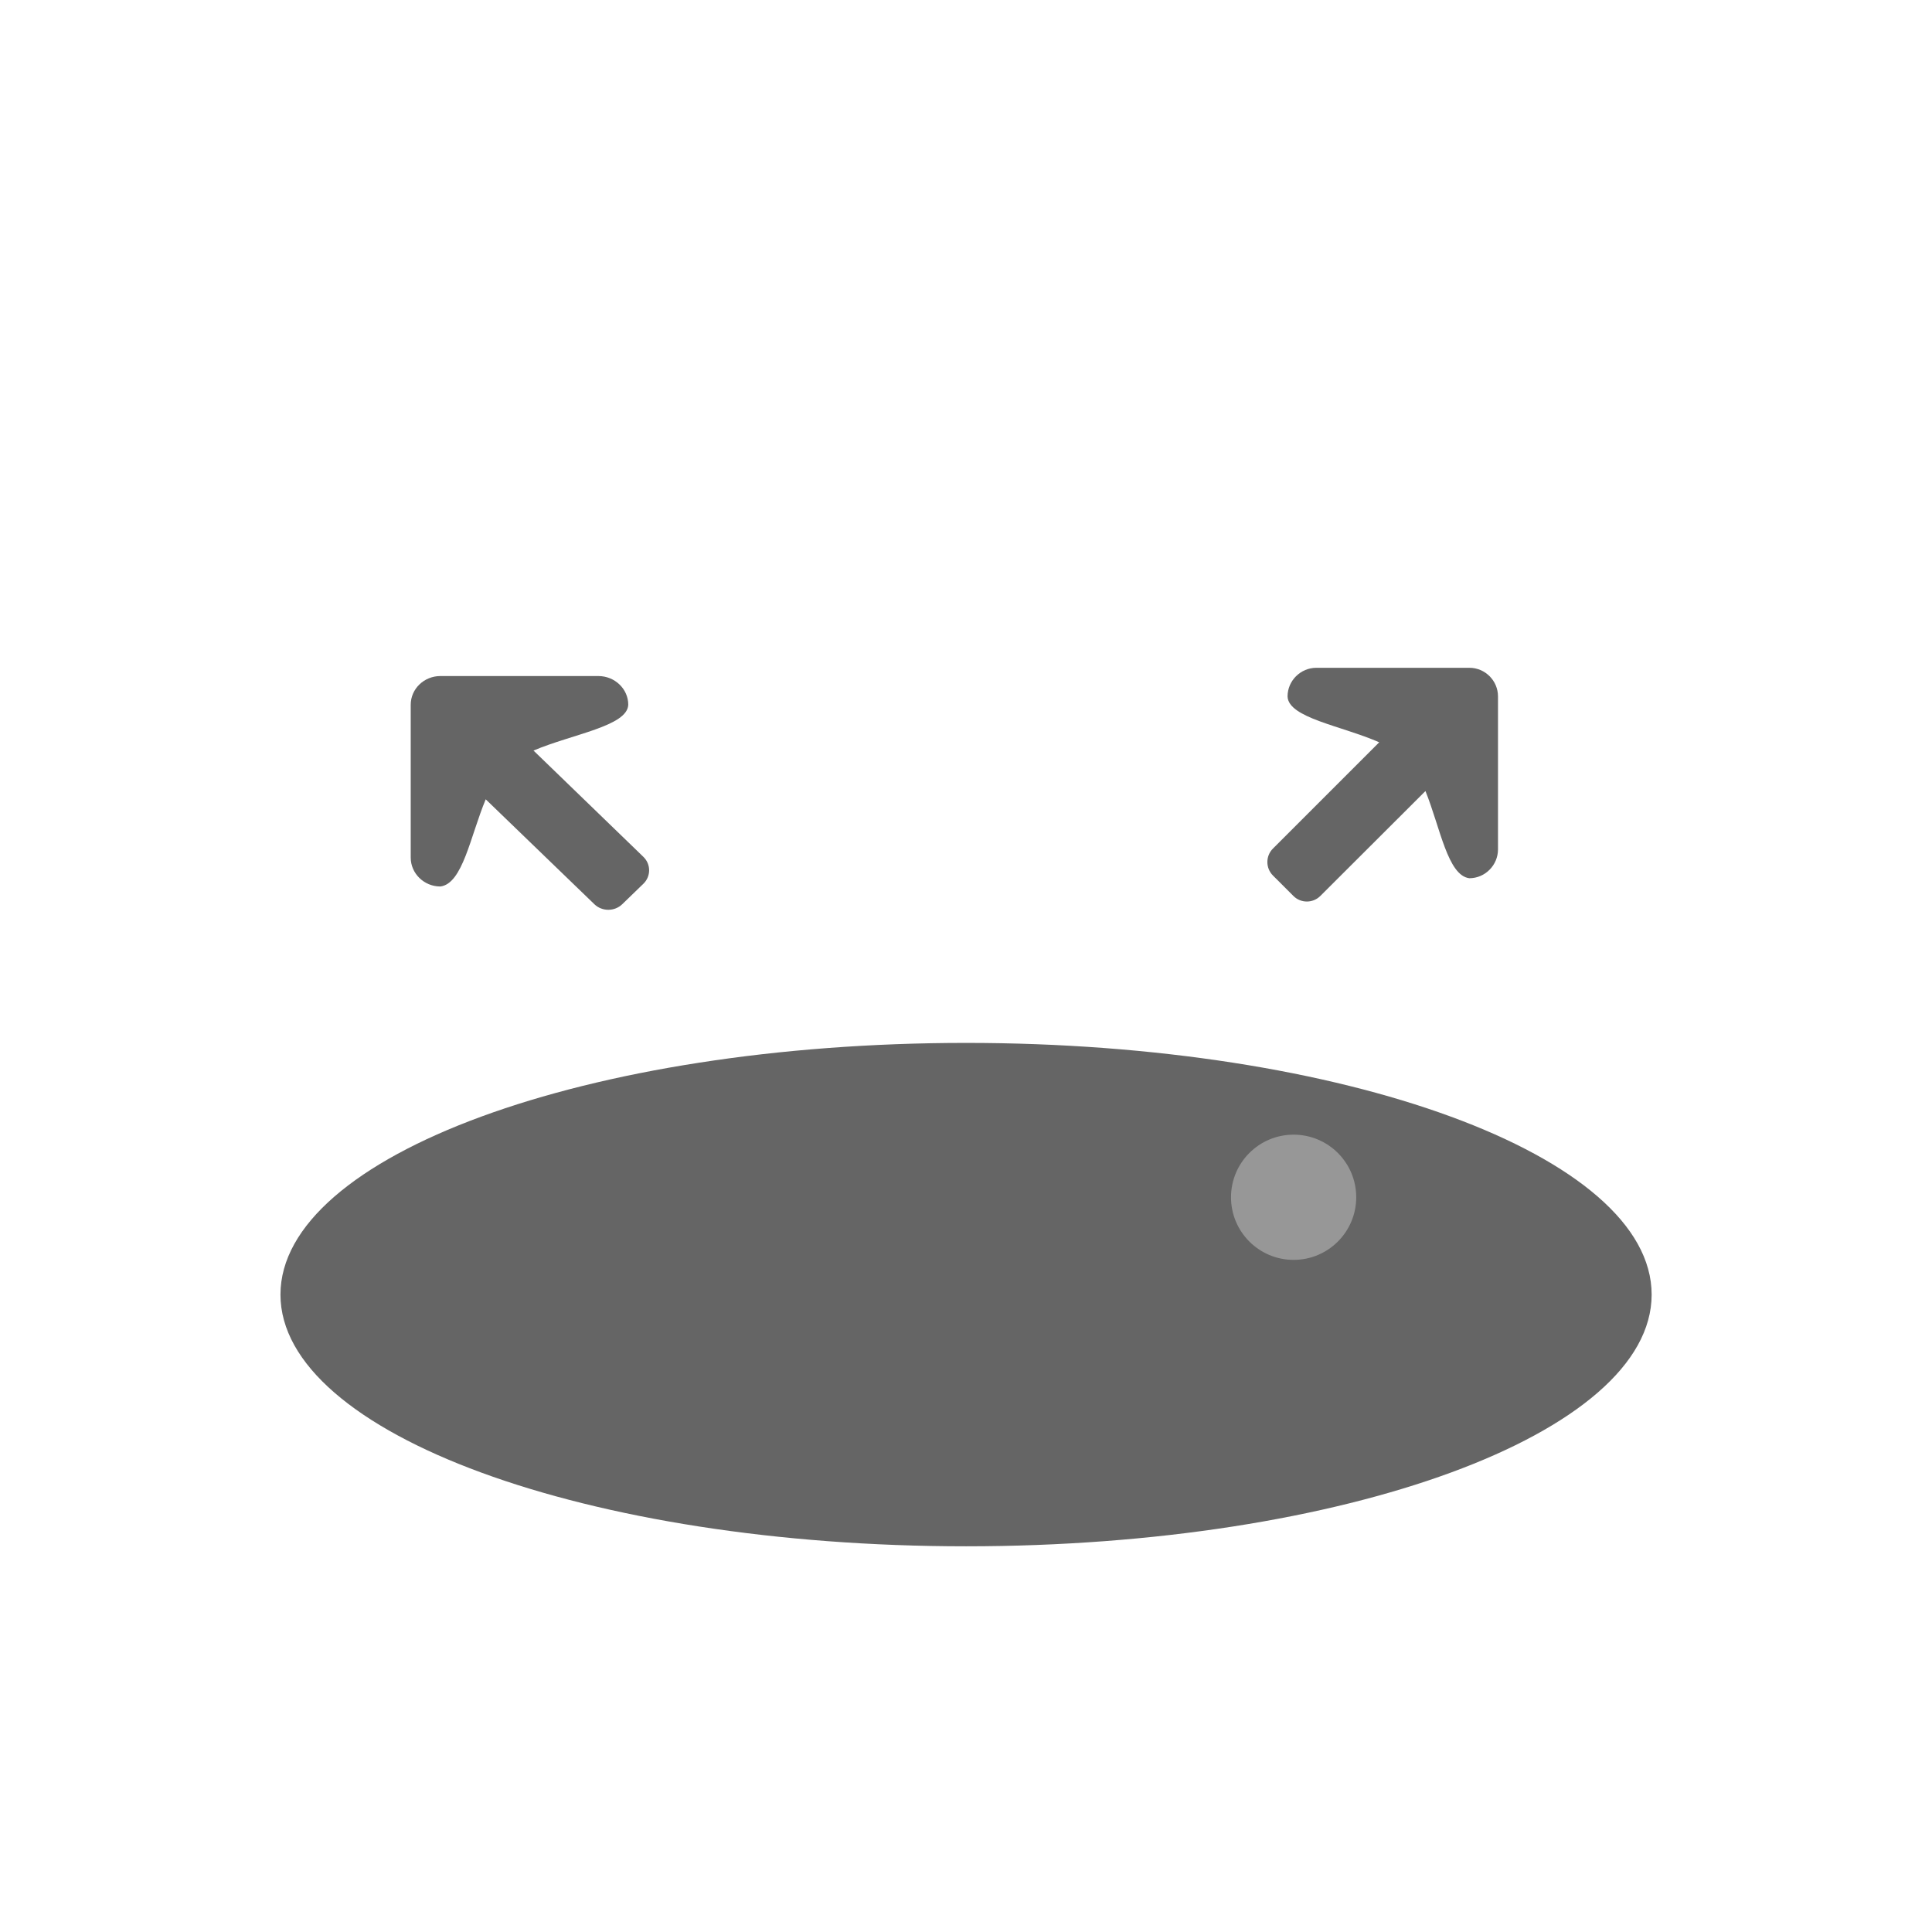
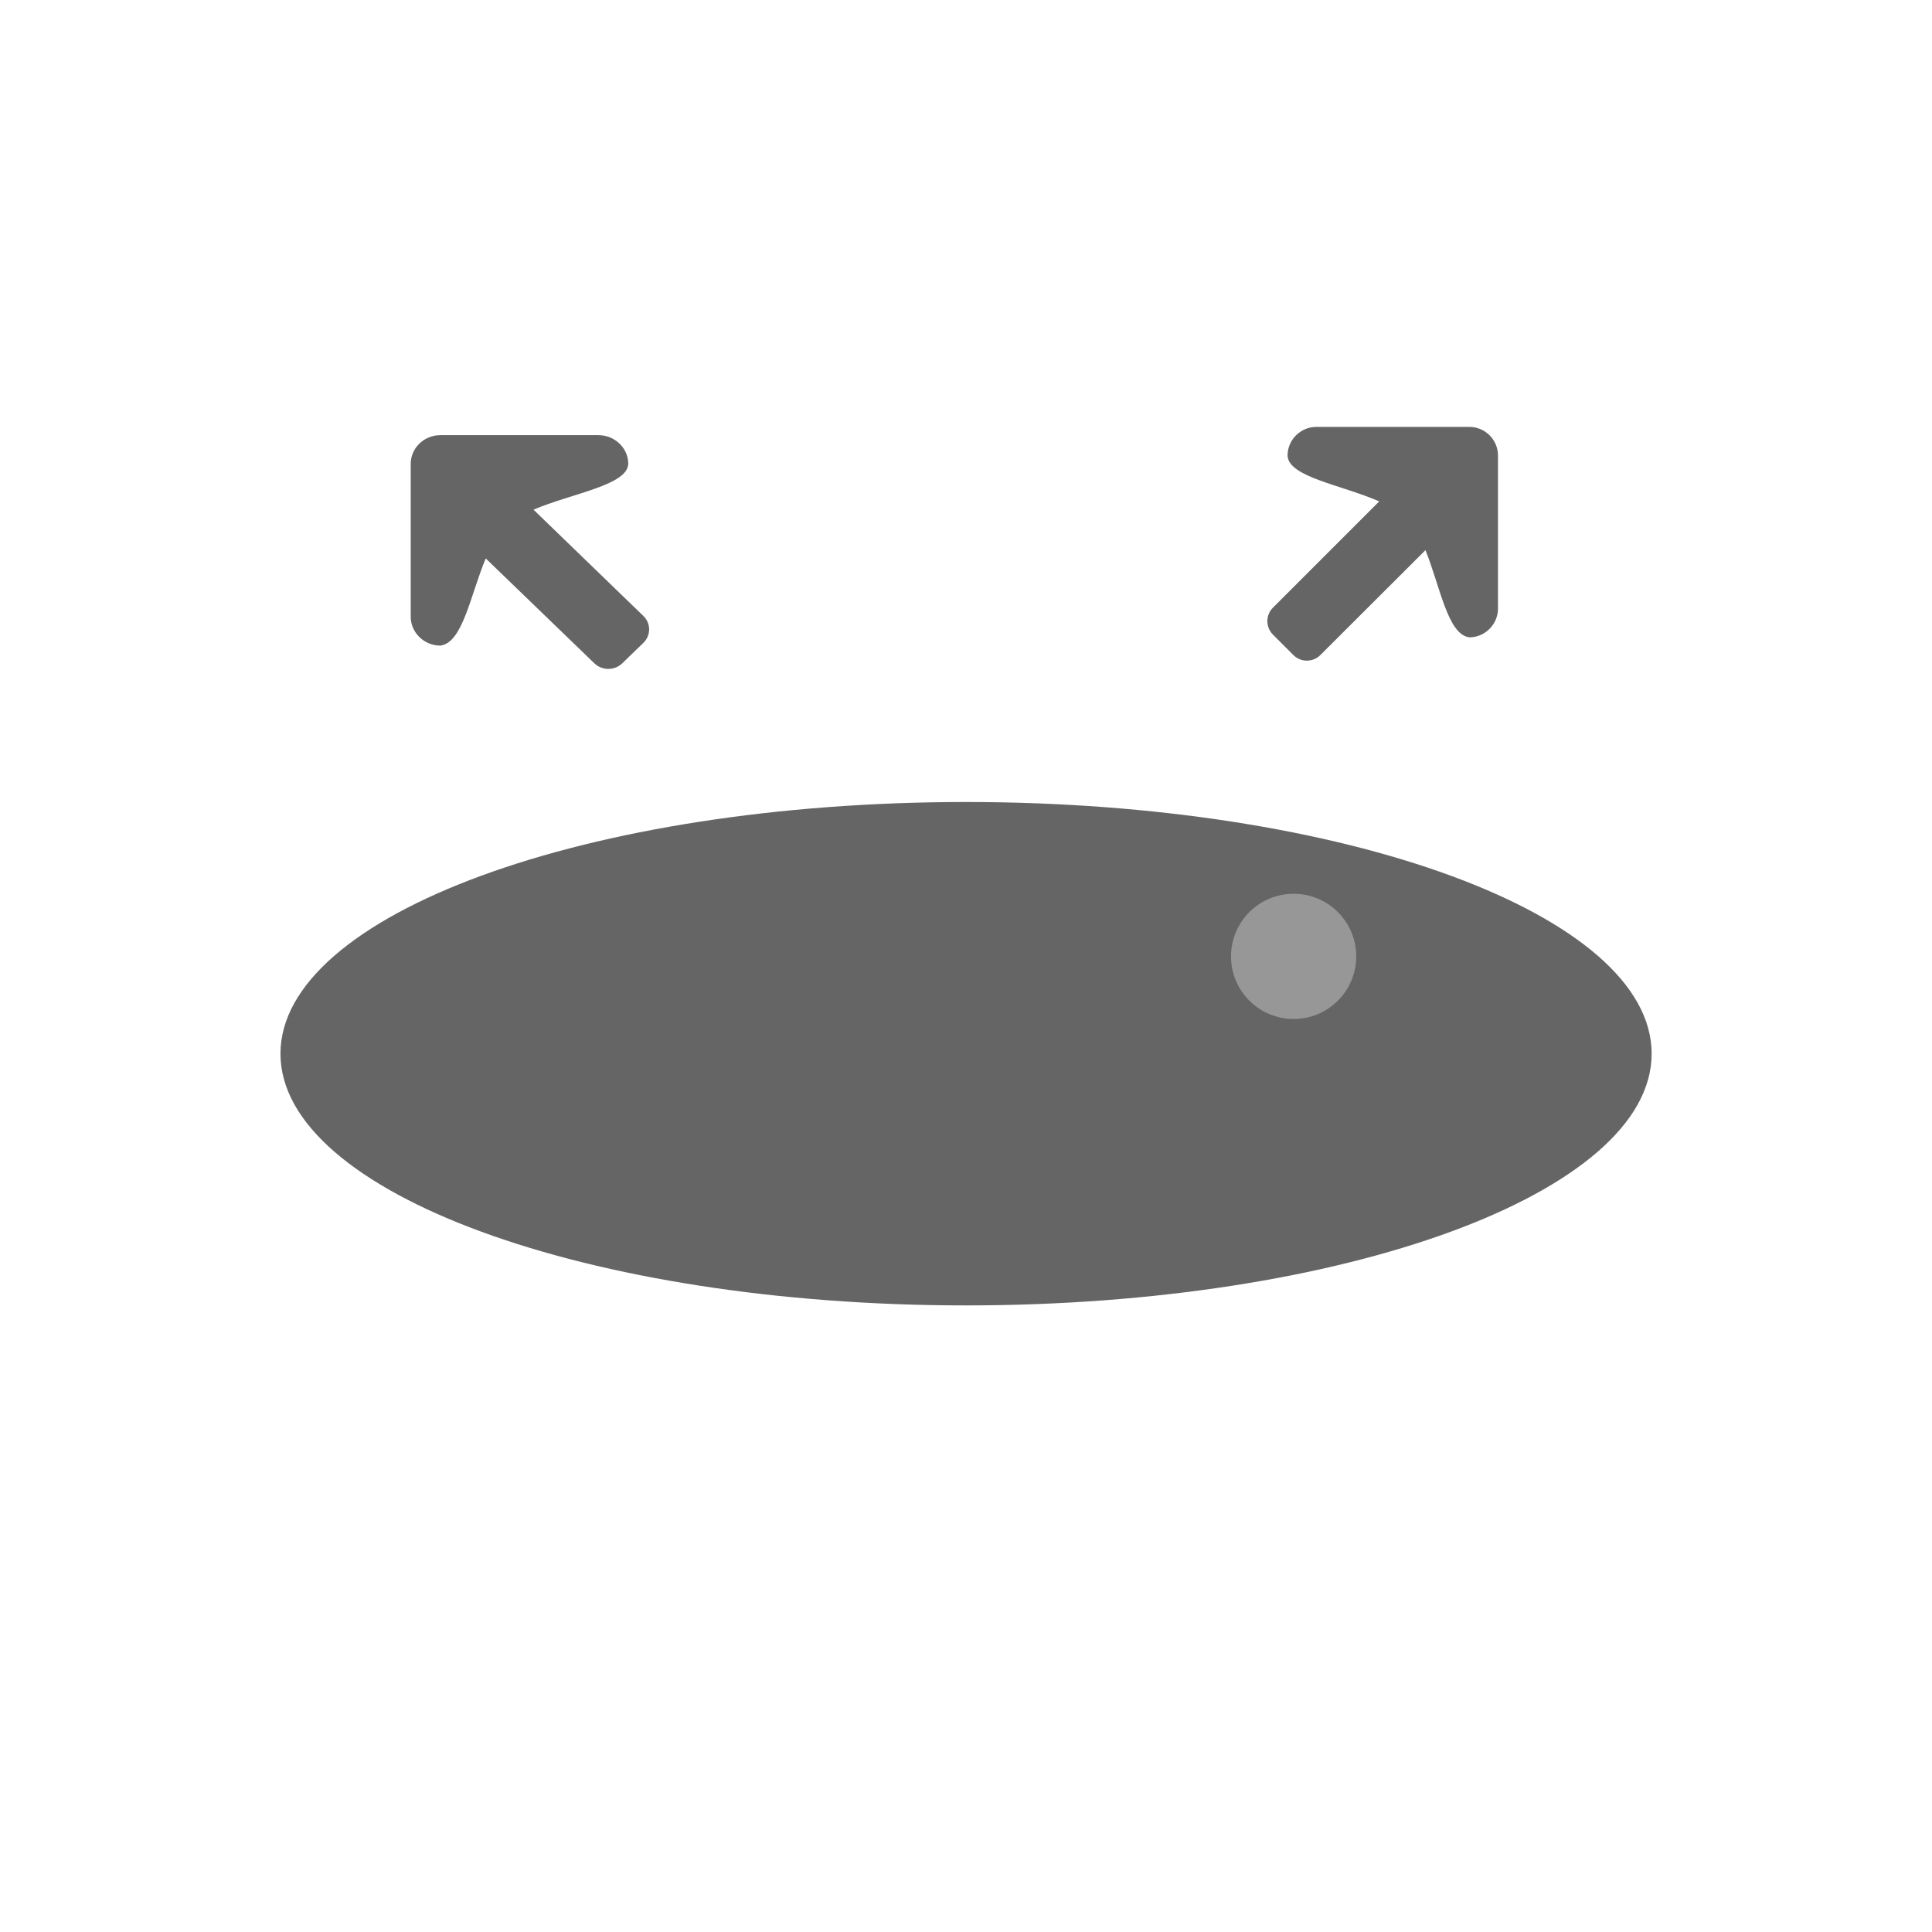
<svg xmlns="http://www.w3.org/2000/svg" version="1.1" width="1080" height="1080" viewBox="0 0 1080 1080" xml:space="preserve">
  <defs>
</defs>
-   <g transform="matrix(1 0 0 1 540 540)" id="9d3879c8-2b29-4437-9915-cf88b32059c9">
- </g>
-   <g transform="matrix(1 0 0 1 540 540)" id="7e46ea81-f20e-4beb-9336-84581cf94d3b">
+   <g transform="matrix(1 0 0 1 540 540)" id="13797ee0-ff30-4241-b3de-21b196aea3bd">
    <rect style="stroke: none; stroke-width: 1; stroke-dasharray: none; stroke-linecap: butt; stroke-dashoffset: 0; stroke-linejoin: miter; stroke-miterlimit: 4; fill: rgb(255,255,255); fill-rule: nonzero; opacity: 1; visibility: hidden;" vector-effect="non-scaling-stroke" x="-540" y="-540" rx="0" ry="0" width="1080" height="1080" />
  </g>
-   <g transform="matrix(11.07 0 0 7.52 539.97 689.98)" id="e4b8fc44-13ed-4213-80f3-b79c7adc121c">
-     <circle style="stroke: rgb(255,255,255); stroke-width: 0; stroke-dasharray: none; stroke-linecap: butt; stroke-dashoffset: 0; stroke-linejoin: miter; stroke-miterlimit: 4; fill: rgb(255,255,255); fill-rule: nonzero; opacity: 1;" vector-effect="non-scaling-stroke" cx="0" cy="0" r="35" />
-   </g>
-   <g transform="matrix(10.95 0 0 4.02 540.03 723.69)" id="9683e77b-5d28-4bd5-84c8-de662afe1f7d">
-     <circle style="stroke: rgb(0,0,0); stroke-width: 0; stroke-dasharray: none; stroke-linecap: butt; stroke-dashoffset: 0; stroke-linejoin: miter; stroke-miterlimit: 4; fill: rgb(101,101,101); fill-rule: nonzero; opacity: 1;" vector-effect="non-scaling-stroke" cx="0" cy="0" r="35" />
-   </g>
-   <g transform="matrix(0 0 0 0 0 0)">
-     <g style="">
+   <g transform="matrix(1 0 0 1 540 540)" id="77c03320-21e7-437f-8e5f-9b1da58415fe">
</g>
-   </g>
-   <g transform="matrix(1 0 0 1 723.14 669.28)" id="a249c026-69fc-42d6-aeac-e01a8a0c6154">
-     <circle style="stroke: rgb(0,0,0); stroke-width: 0; stroke-dasharray: none; stroke-linecap: butt; stroke-dashoffset: 0; stroke-linejoin: miter; stroke-miterlimit: 4; fill: rgb(151,151,151); fill-rule: nonzero; opacity: 1;" vector-effect="non-scaling-stroke" cx="0" cy="0" r="35" />
-   </g>
-   <g transform="matrix(1.78 0 0 1.78 772.93 438.63)">
-     <path style="stroke: rgb(0,0,0); stroke-width: 0; stroke-dasharray: none; stroke-linecap: butt; stroke-dashoffset: 0; stroke-linejoin: miter; stroke-miterlimit: 4; fill: rgb(101,101,101); fill-rule: nonzero; opacity: 1;" vector-effect="non-scaling-stroke" transform=" translate(-49, -49.5)" d="M 76.208 78.885 C 81.171 78.885 85.214 74.78 85.214 69.821 L 85.214 21.8 C 85.214 16.838 81.171 12.796 76.208 12.796 L 28.19 12.796 C 23.227 12.796 19.125 16.838 19.125 21.8 C 19.37 28.537 36.026 30.987 47.912 36.193 L 14.53 69.575 C 12.204 71.9 12.204 75.699 14.53 78.026 L 20.961 84.458 C 23.291 86.785 27.085 86.785 29.414 84.458 L 62.43 51.505 C 67.084 63.021 69.409 78.026 76.208 78.885 z" stroke-linecap="round" />
-   </g>
-   <g transform="matrix(-1.84 0 0 1.78 296.23 443.25)">
-     <path style="stroke: rgb(0,0,0); stroke-width: 0; stroke-dasharray: none; stroke-linecap: butt; stroke-dashoffset: 0; stroke-linejoin: miter; stroke-miterlimit: 4; fill: rgb(101,101,101); fill-rule: nonzero; opacity: 1;" vector-effect="non-scaling-stroke" transform=" translate(-49, -49.5)" d="M 76.208 78.885 C 81.171 78.885 85.214 74.78 85.214 69.821 L 85.214 21.8 C 85.214 16.838 81.171 12.796 76.208 12.796 L 28.19 12.796 C 23.227 12.796 19.125 16.838 19.125 21.8 C 19.37 28.537 36.026 30.987 47.912 36.193 L 14.53 69.575 C 12.204 71.9 12.204 75.699 14.53 78.026 L 20.961 84.458 C 23.291 86.785 27.085 86.785 29.414 84.458 L 62.43 51.505 C 67.084 63.021 69.409 78.026 76.208 78.885 z" stroke-linecap="round" />
+   <g transform="matrix(1 0 0 1 540 405.34)">
+     <g style="" vector-effect="non-scaling-stroke">
+       <g transform="matrix(1 0 0 1 0 0)">
+         <rect style="stroke: none; stroke-width: 1; stroke-dasharray: none; stroke-linecap: butt; stroke-dashoffset: 0; stroke-linejoin: miter; stroke-miterlimit: 4; fill: rgb(255,255,255); fill-rule: nonzero; opacity: 1; visibility: hidden;" vector-effect="non-scaling-stroke" x="-540" y="-540" rx="0" ry="0" width="1080" height="1080" />
+       </g>
+       <g transform="matrix(11.07 0 0 7.52 -0.03 149.98)">
+         <circle style="stroke: rgb(255,255,255); stroke-width: 0; stroke-dasharray: none; stroke-linecap: butt; stroke-dashoffset: 0; stroke-linejoin: miter; stroke-miterlimit: 4; fill: rgb(255,255,255); fill-rule: nonzero; opacity: 1;" vector-effect="non-scaling-stroke" cx="0" cy="0" r="35" />
+       </g>
+       <g transform="matrix(10.95 0 0 4.02 0.03 183.69)">
+         <circle style="stroke: rgb(0,0,0); stroke-width: 0; stroke-dasharray: none; stroke-linecap: butt; stroke-dashoffset: 0; stroke-linejoin: miter; stroke-miterlimit: 4; fill: rgb(101,101,101); fill-rule: nonzero; opacity: 1;" vector-effect="non-scaling-stroke" cx="0" cy="0" r="35" />
+       </g>
+       <g transform="matrix(1 0 0 1 183.14 129.28)">
+         <circle style="stroke: rgb(0,0,0); stroke-width: 0; stroke-dasharray: none; stroke-linecap: butt; stroke-dashoffset: 0; stroke-linejoin: miter; stroke-miterlimit: 4; fill: rgb(151,151,151); fill-rule: nonzero; opacity: 1;" vector-effect="non-scaling-stroke" cx="0" cy="0" r="35" />
+       </g>
+       <g transform="matrix(1.78 0 0 1.78 232.93 -101.37)">
+         <path style="stroke: rgb(0,0,0); stroke-width: 0; stroke-dasharray: none; stroke-linecap: butt; stroke-dashoffset: 0; stroke-linejoin: miter; stroke-miterlimit: 4; fill: rgb(101,101,101); fill-rule: nonzero; opacity: 1;" vector-effect="non-scaling-stroke" transform=" translate(-49, -49.5)" d="M 76.208 78.885 C 81.171 78.885 85.214 74.78 85.214 69.821 L 85.214 21.8 C 85.214 16.838 81.171 12.796 76.208 12.796 L 28.19 12.796 C 23.227 12.796 19.125 16.838 19.125 21.8 C 19.37 28.537 36.026 30.987 47.912 36.193 L 14.53 69.575 C 12.204 71.9 12.204 75.699 14.53 78.026 L 20.961 84.458 C 23.291 86.785 27.085 86.785 29.414 84.458 L 62.43 51.505 C 67.084 63.021 69.409 78.026 76.208 78.885 z" stroke-linecap="round" />
+       </g>
+       <g transform="matrix(-1.84 0 0 1.78 -243.77 -96.75)">
+         <path style="stroke: rgb(0,0,0); stroke-width: 0; stroke-dasharray: none; stroke-linecap: butt; stroke-dashoffset: 0; stroke-linejoin: miter; stroke-miterlimit: 4; fill: rgb(101,101,101); fill-rule: nonzero; opacity: 1;" vector-effect="non-scaling-stroke" transform=" translate(-49, -49.5)" d="M 76.208 78.885 C 81.171 78.885 85.214 74.78 85.214 69.821 L 85.214 21.8 C 85.214 16.838 81.171 12.796 76.208 12.796 L 28.19 12.796 C 23.227 12.796 19.125 16.838 19.125 21.8 C 19.37 28.537 36.026 30.987 47.912 36.193 L 14.53 69.575 C 12.204 71.9 12.204 75.699 14.53 78.026 L 20.961 84.458 C 23.291 86.785 27.085 86.785 29.414 84.458 L 62.43 51.505 C 67.084 63.021 69.409 78.026 76.208 78.885 z" stroke-linecap="round" />
+       </g>
+     </g>
  </g>
</svg>
